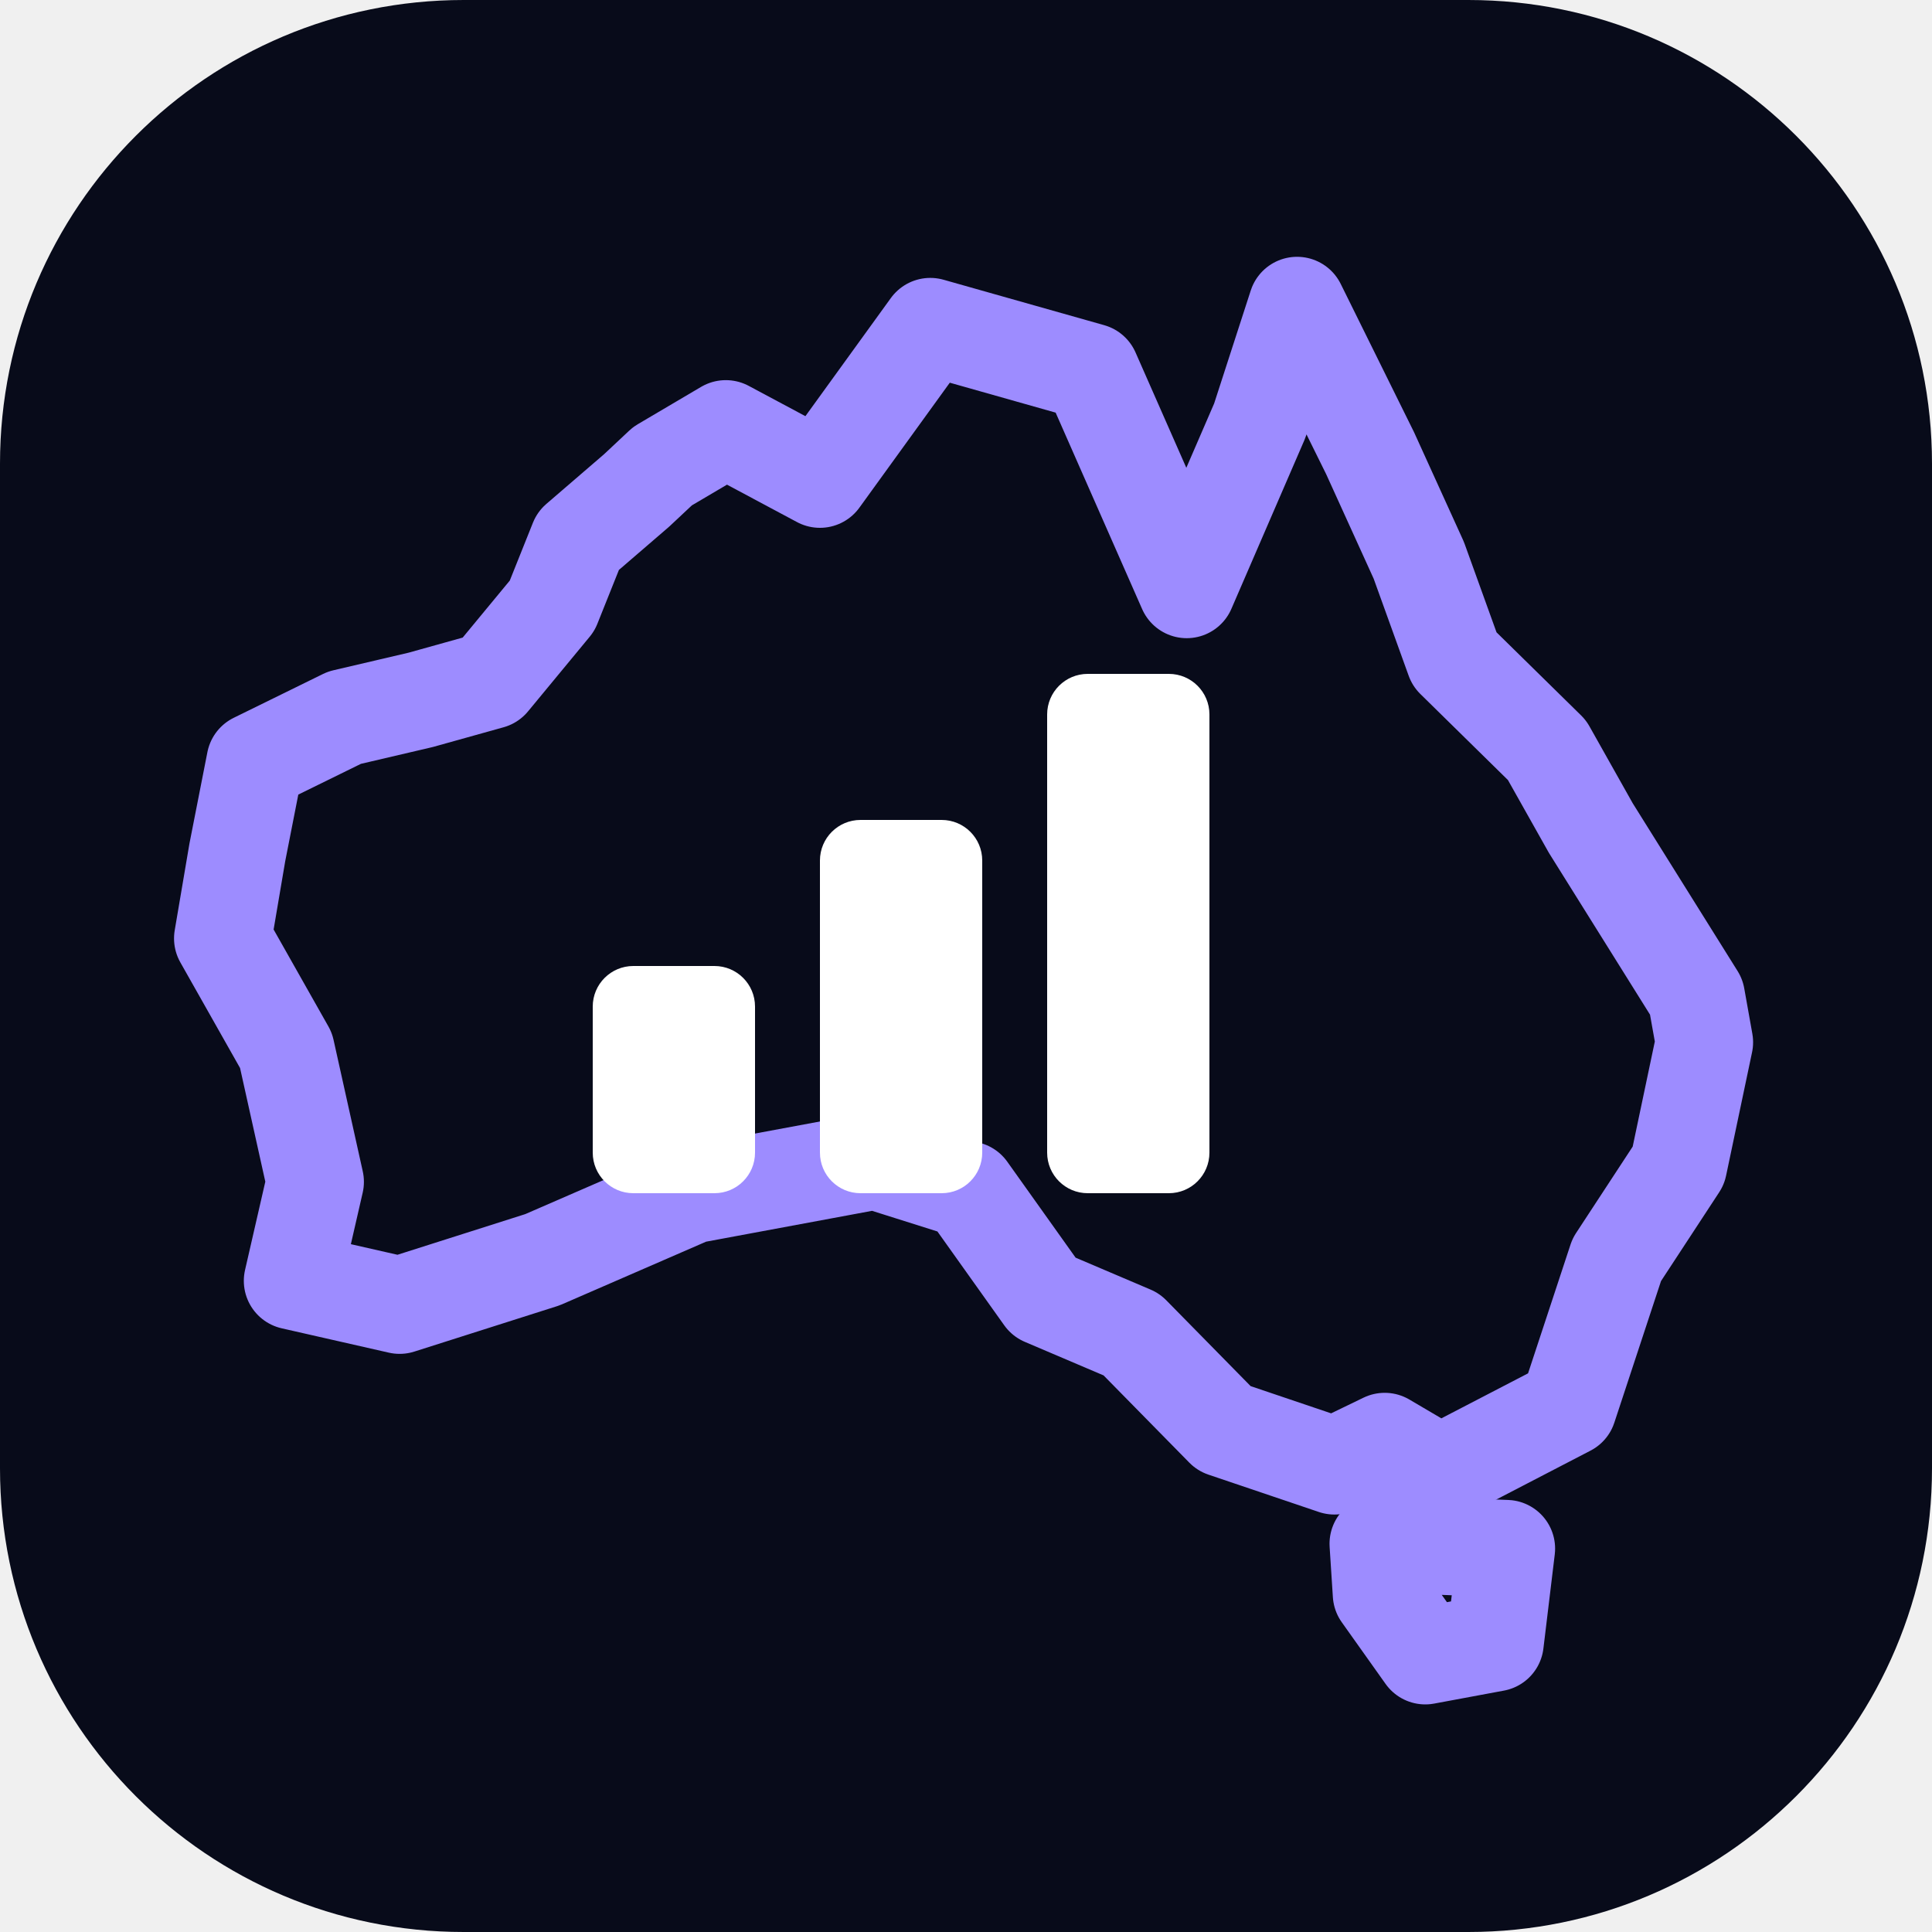
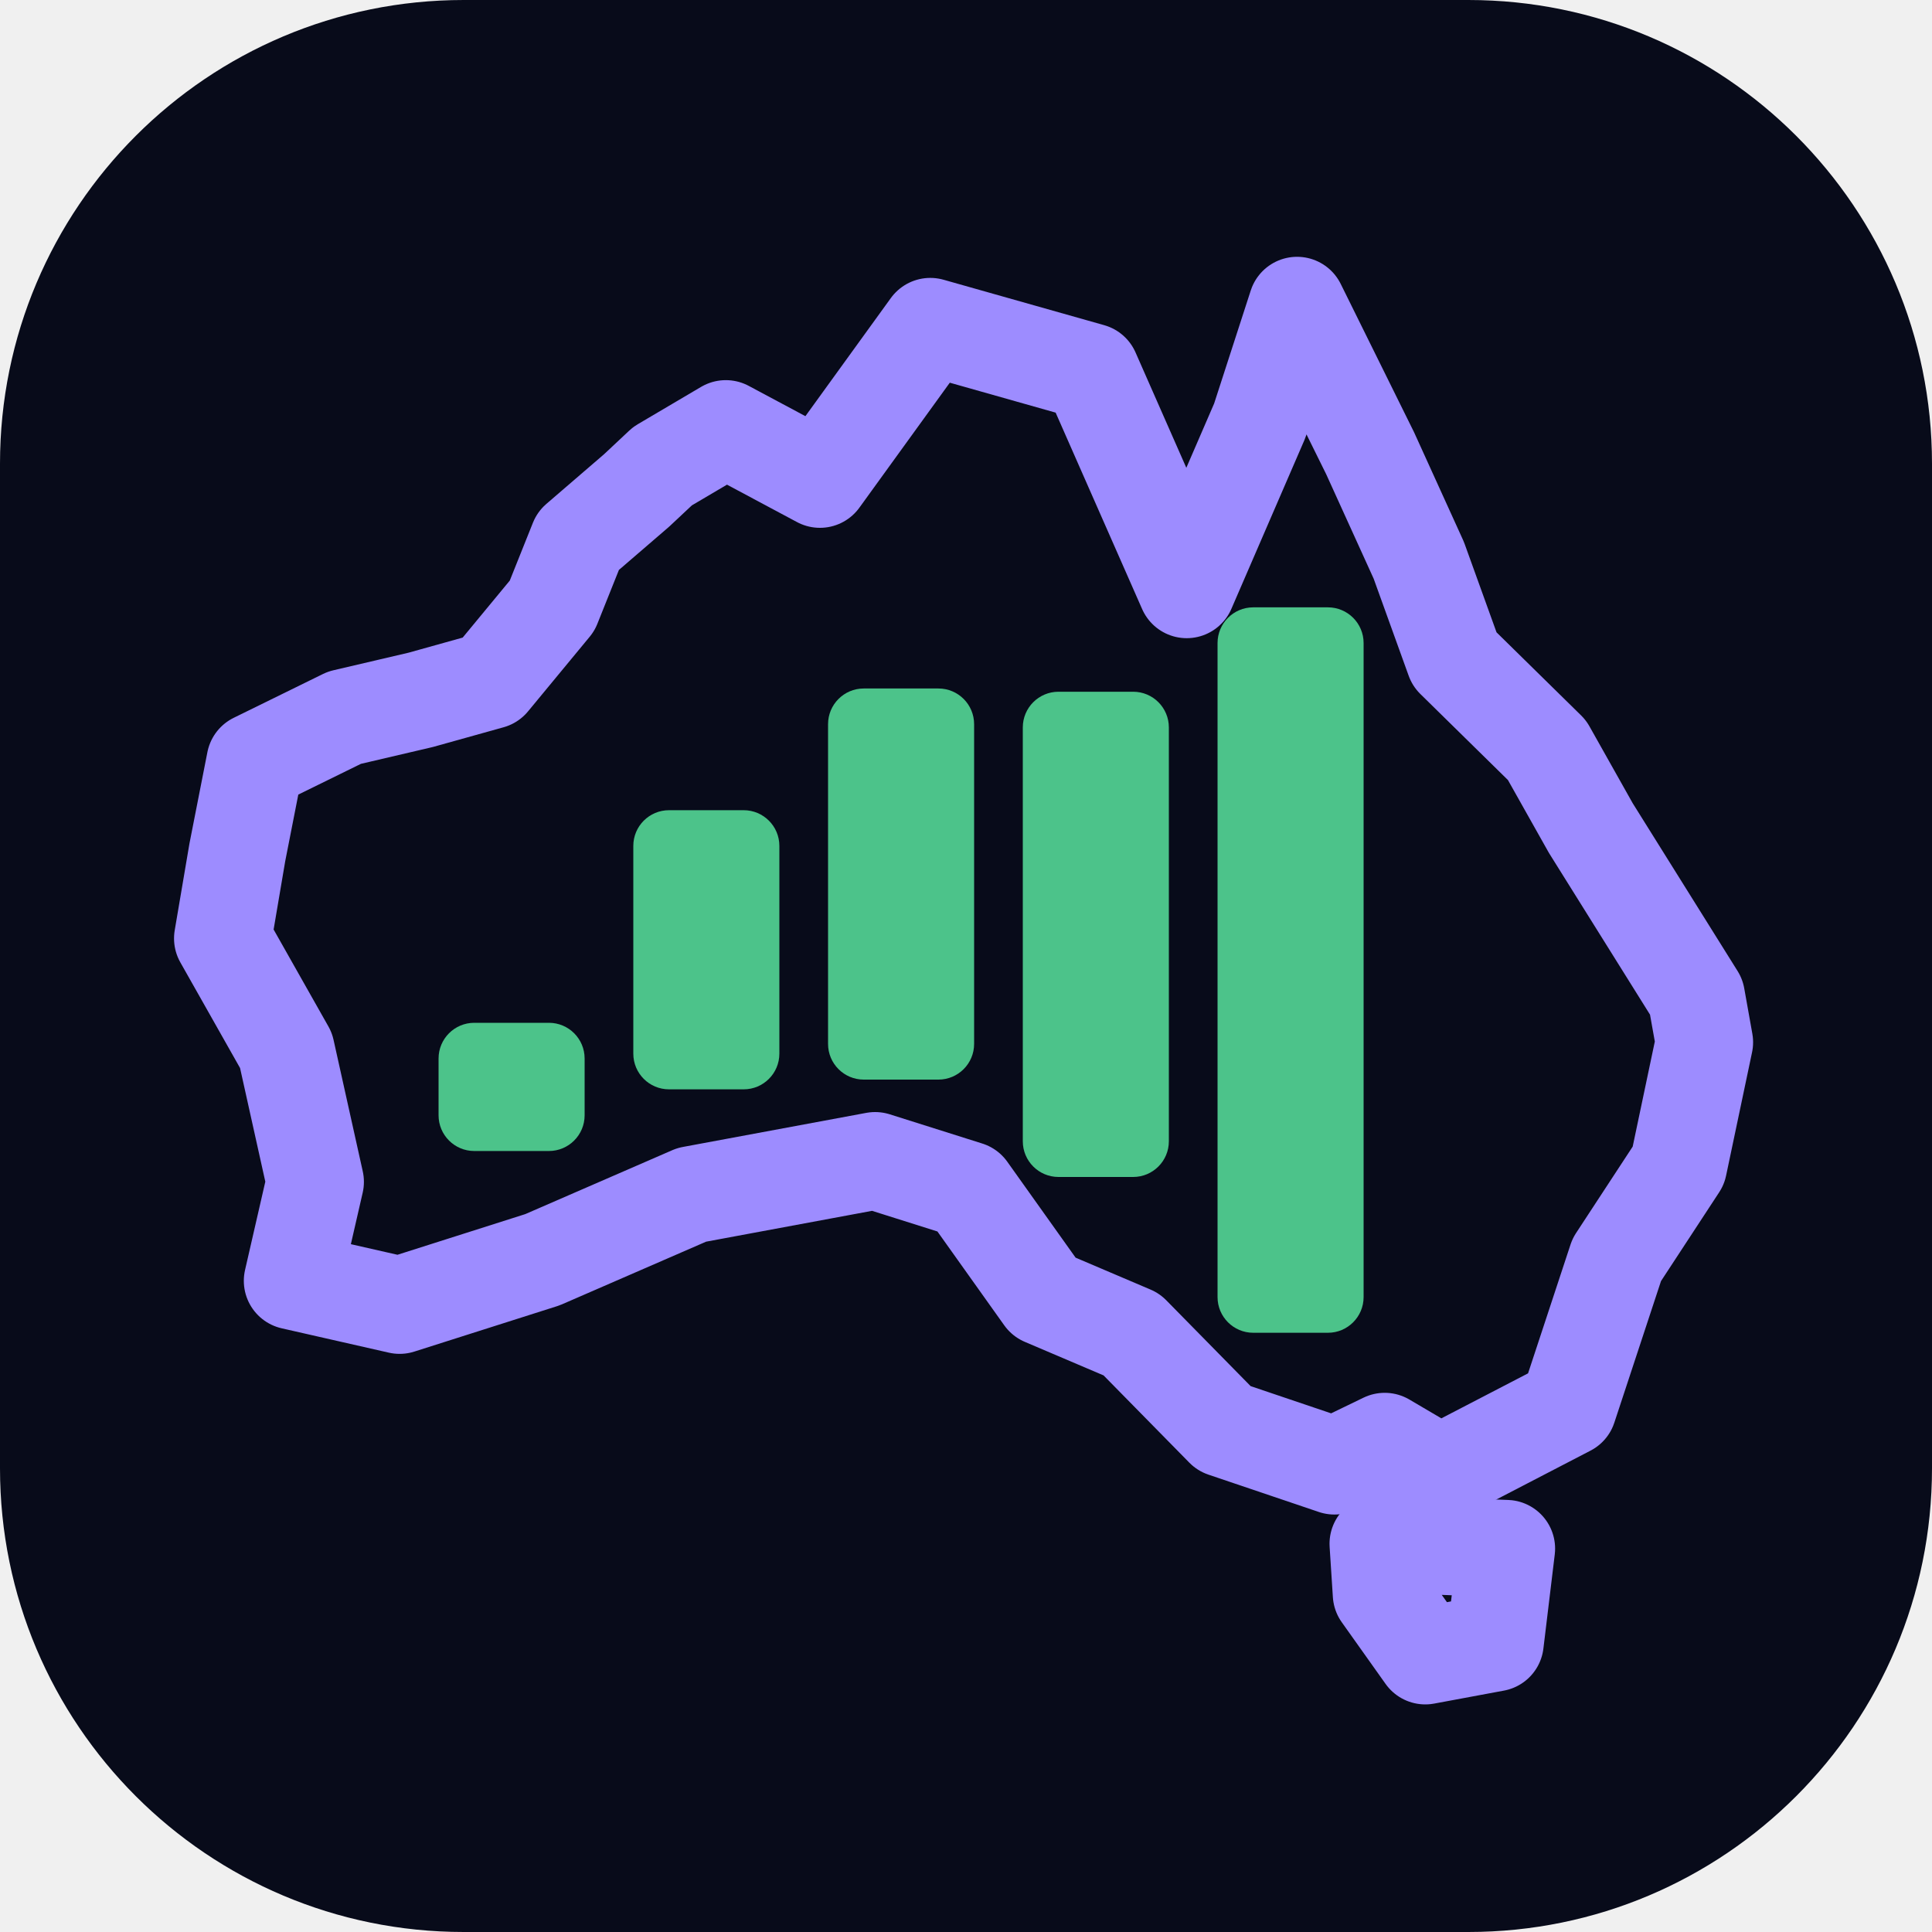
<svg xmlns="http://www.w3.org/2000/svg" viewBox="0 0 100 100">
  <rect width="100" height="100" rx="24" fill="#080b1a" />
  <g transform="translate(8 8) scale(0.84)">
    <polygon points="35.2,16.9 41.0,20.0 47.8,10.6 57.7,13.4 63.6,26.8 68.1,16.4 70.4,9.3 74.9,18.4 77.9,25.0 80.1,31.1 85.8,36.7 88.5,41.5 95.0,51.9 95.5,54.7 93.9,62.3 90.1,68.1 87.1,77.2 79.2,81.3 75.8,79.3 72.7,80.8 65.9,78.5 60.2,72.7 54.8,70.4 50.1,63.8 44.4,62.0 33.1,64.1 23.9,68.1 15.1,70.9 8.5,69.4 9.9,63.3 8.1,55.2 4.2,48.3 5.1,43.0 6.2,37.4 11.7,34.7 16.4,33.6 20.7,32.4 24.5,27.8 26.1,23.8 29.7,20.7 31.3,19.2" fill="none" stroke="#9d8cff" stroke-width="6" stroke-linejoin="round" />
    <polygon points="75.4,85.6 83.3,85.9 82.6,91.7 78.3,92.5 75.6,88.7" fill="none" stroke="#9d8cff" stroke-width="6" stroke-linejoin="round" />
-     <rect x="27" y="50" width="10" height="14" rx="2.5" fill="#fff" />
-     <rect x="41" y="41" width="10" height="23" rx="2.5" fill="#fff" />
-     <rect x="55" y="32" width="10" height="32" rx="2.5" fill="#fff" />
+     <g fill="#4cc38a">
+       <rect x="17.5" y="53.5" width="9" height="7.9" rx="2.2" />
+       <rect x="29.5" y="40.4" width="9" height="17.2" rx="2.2" />
+       <rect x="41.5" y="32.9" width="9" height="24.1" rx="2.2" />
+       <rect x="53.5" y="33.1" width="9" height="29.9" rx="2.2" />
+       <rect x="65.5" y="27.9" width="9" height="44.7" rx="2.2" />
+     </g>
  </g>
</svg>
